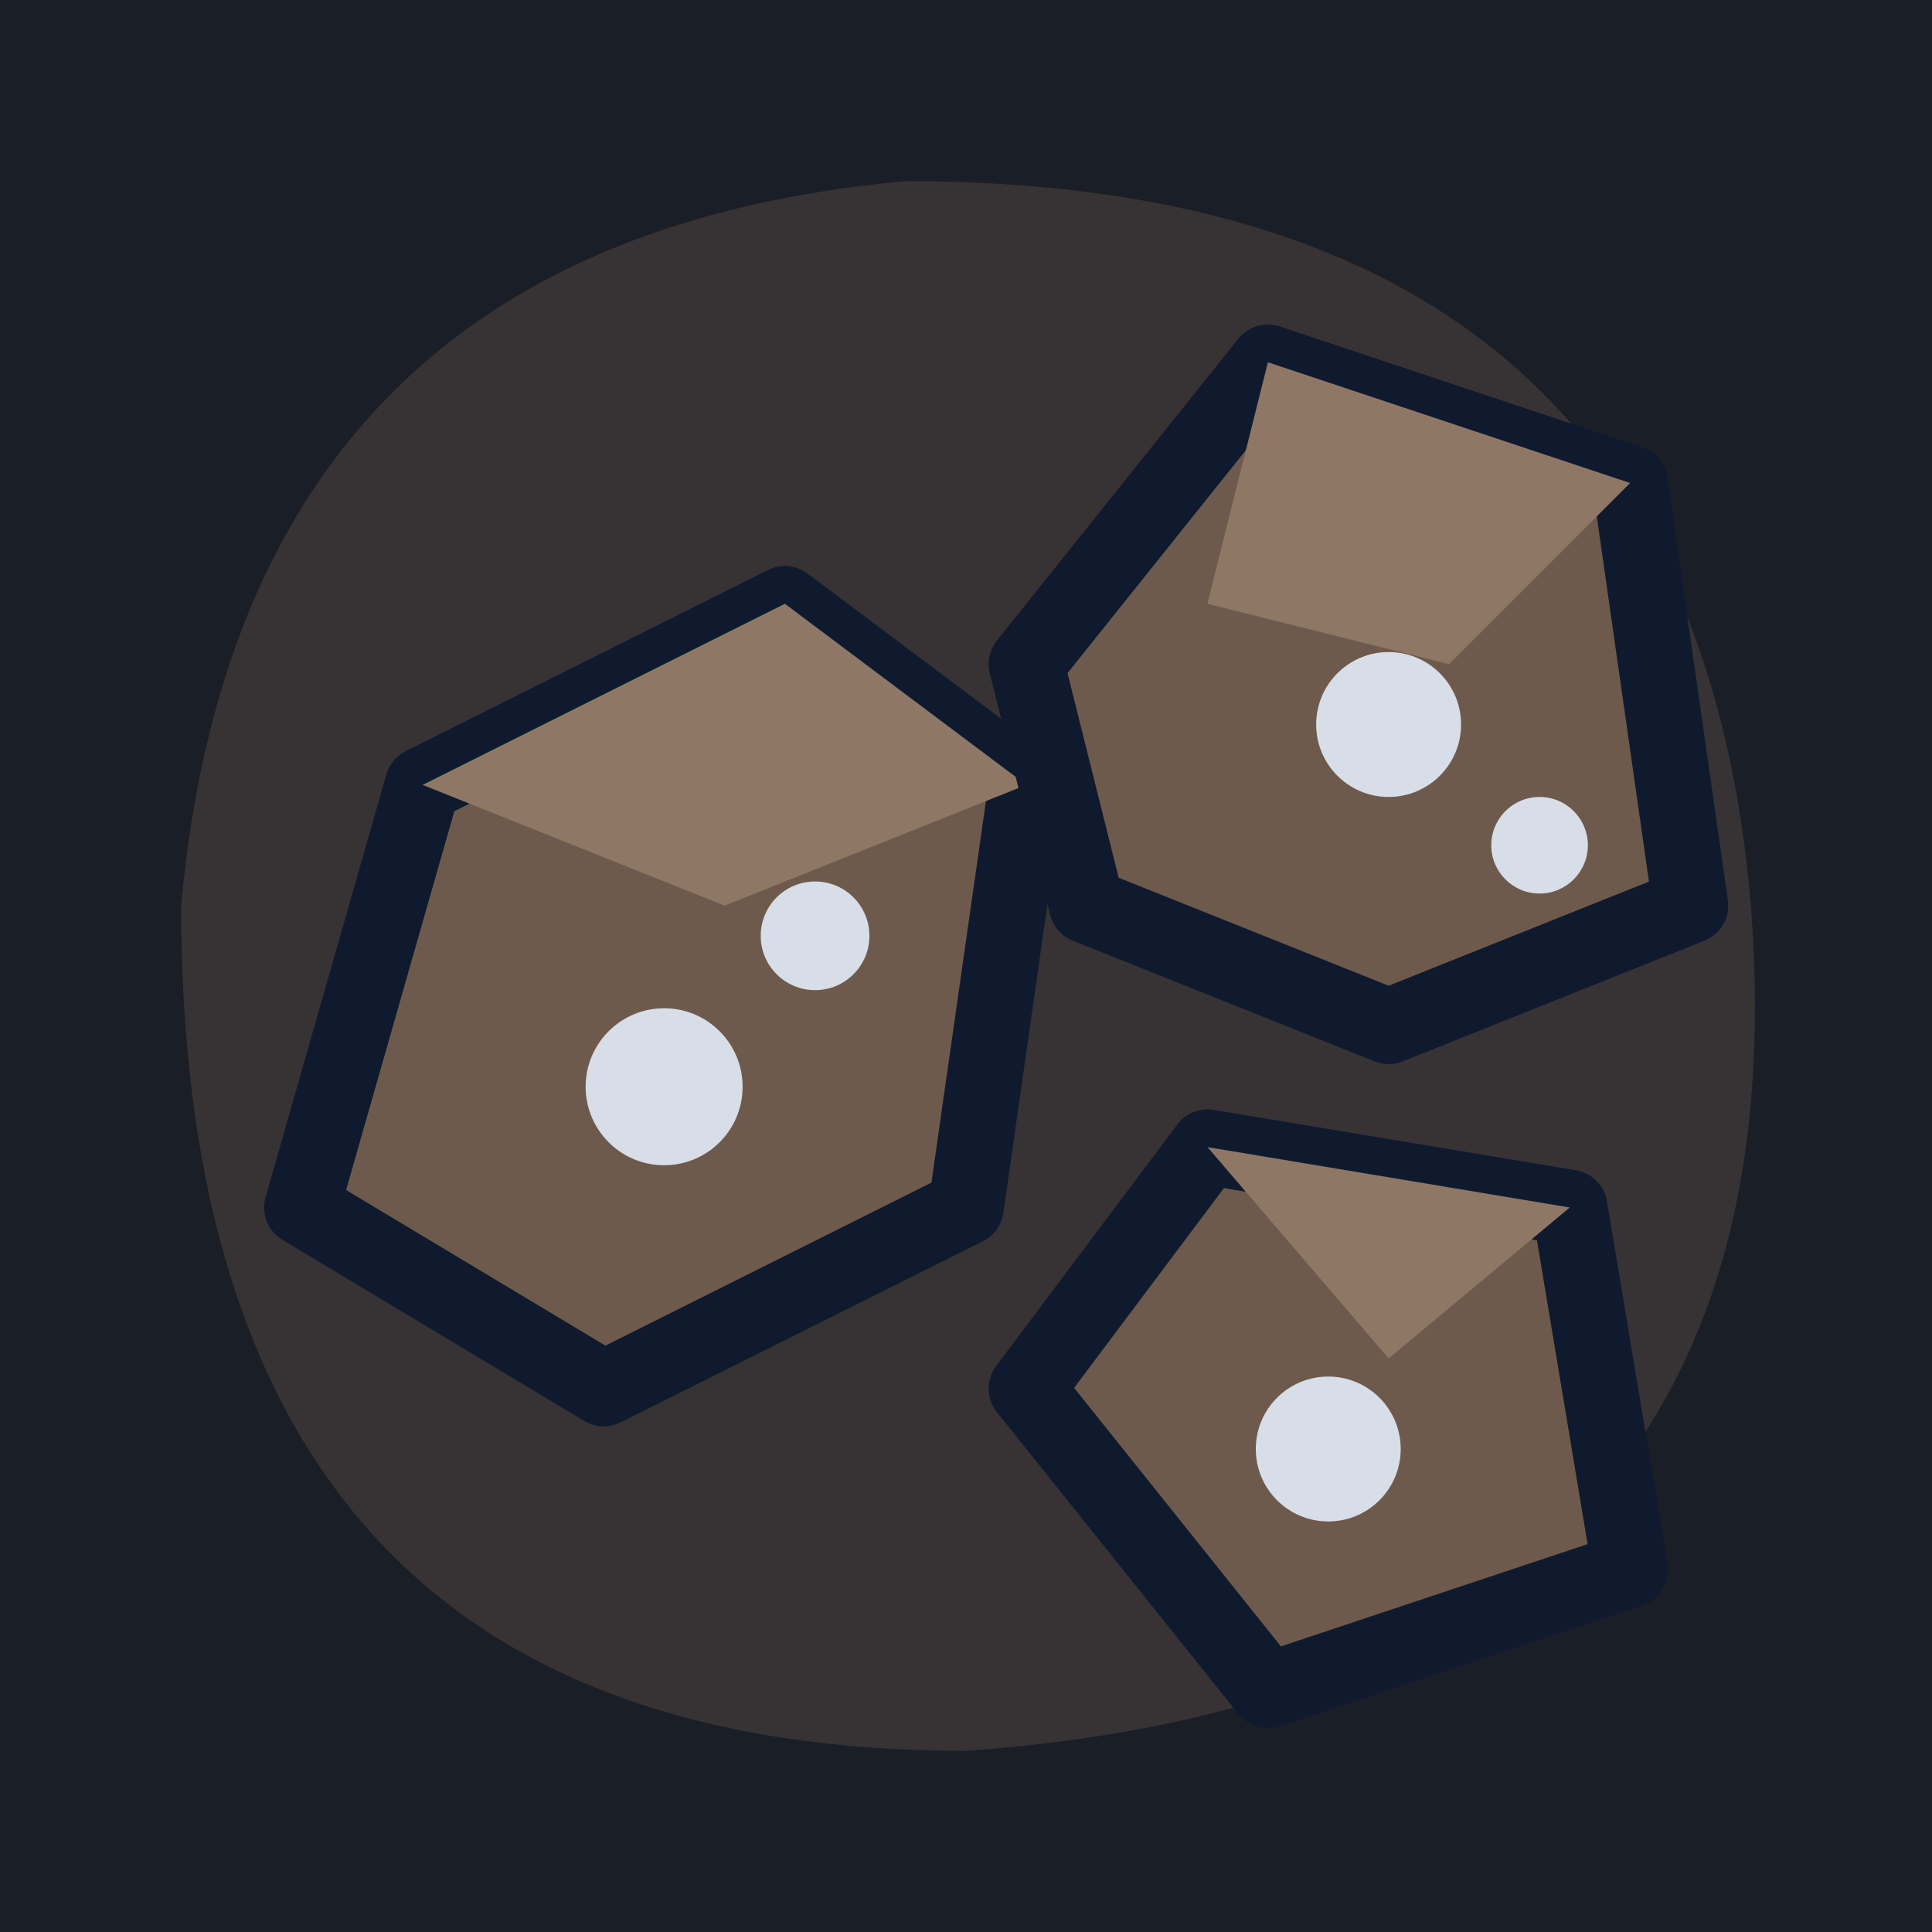
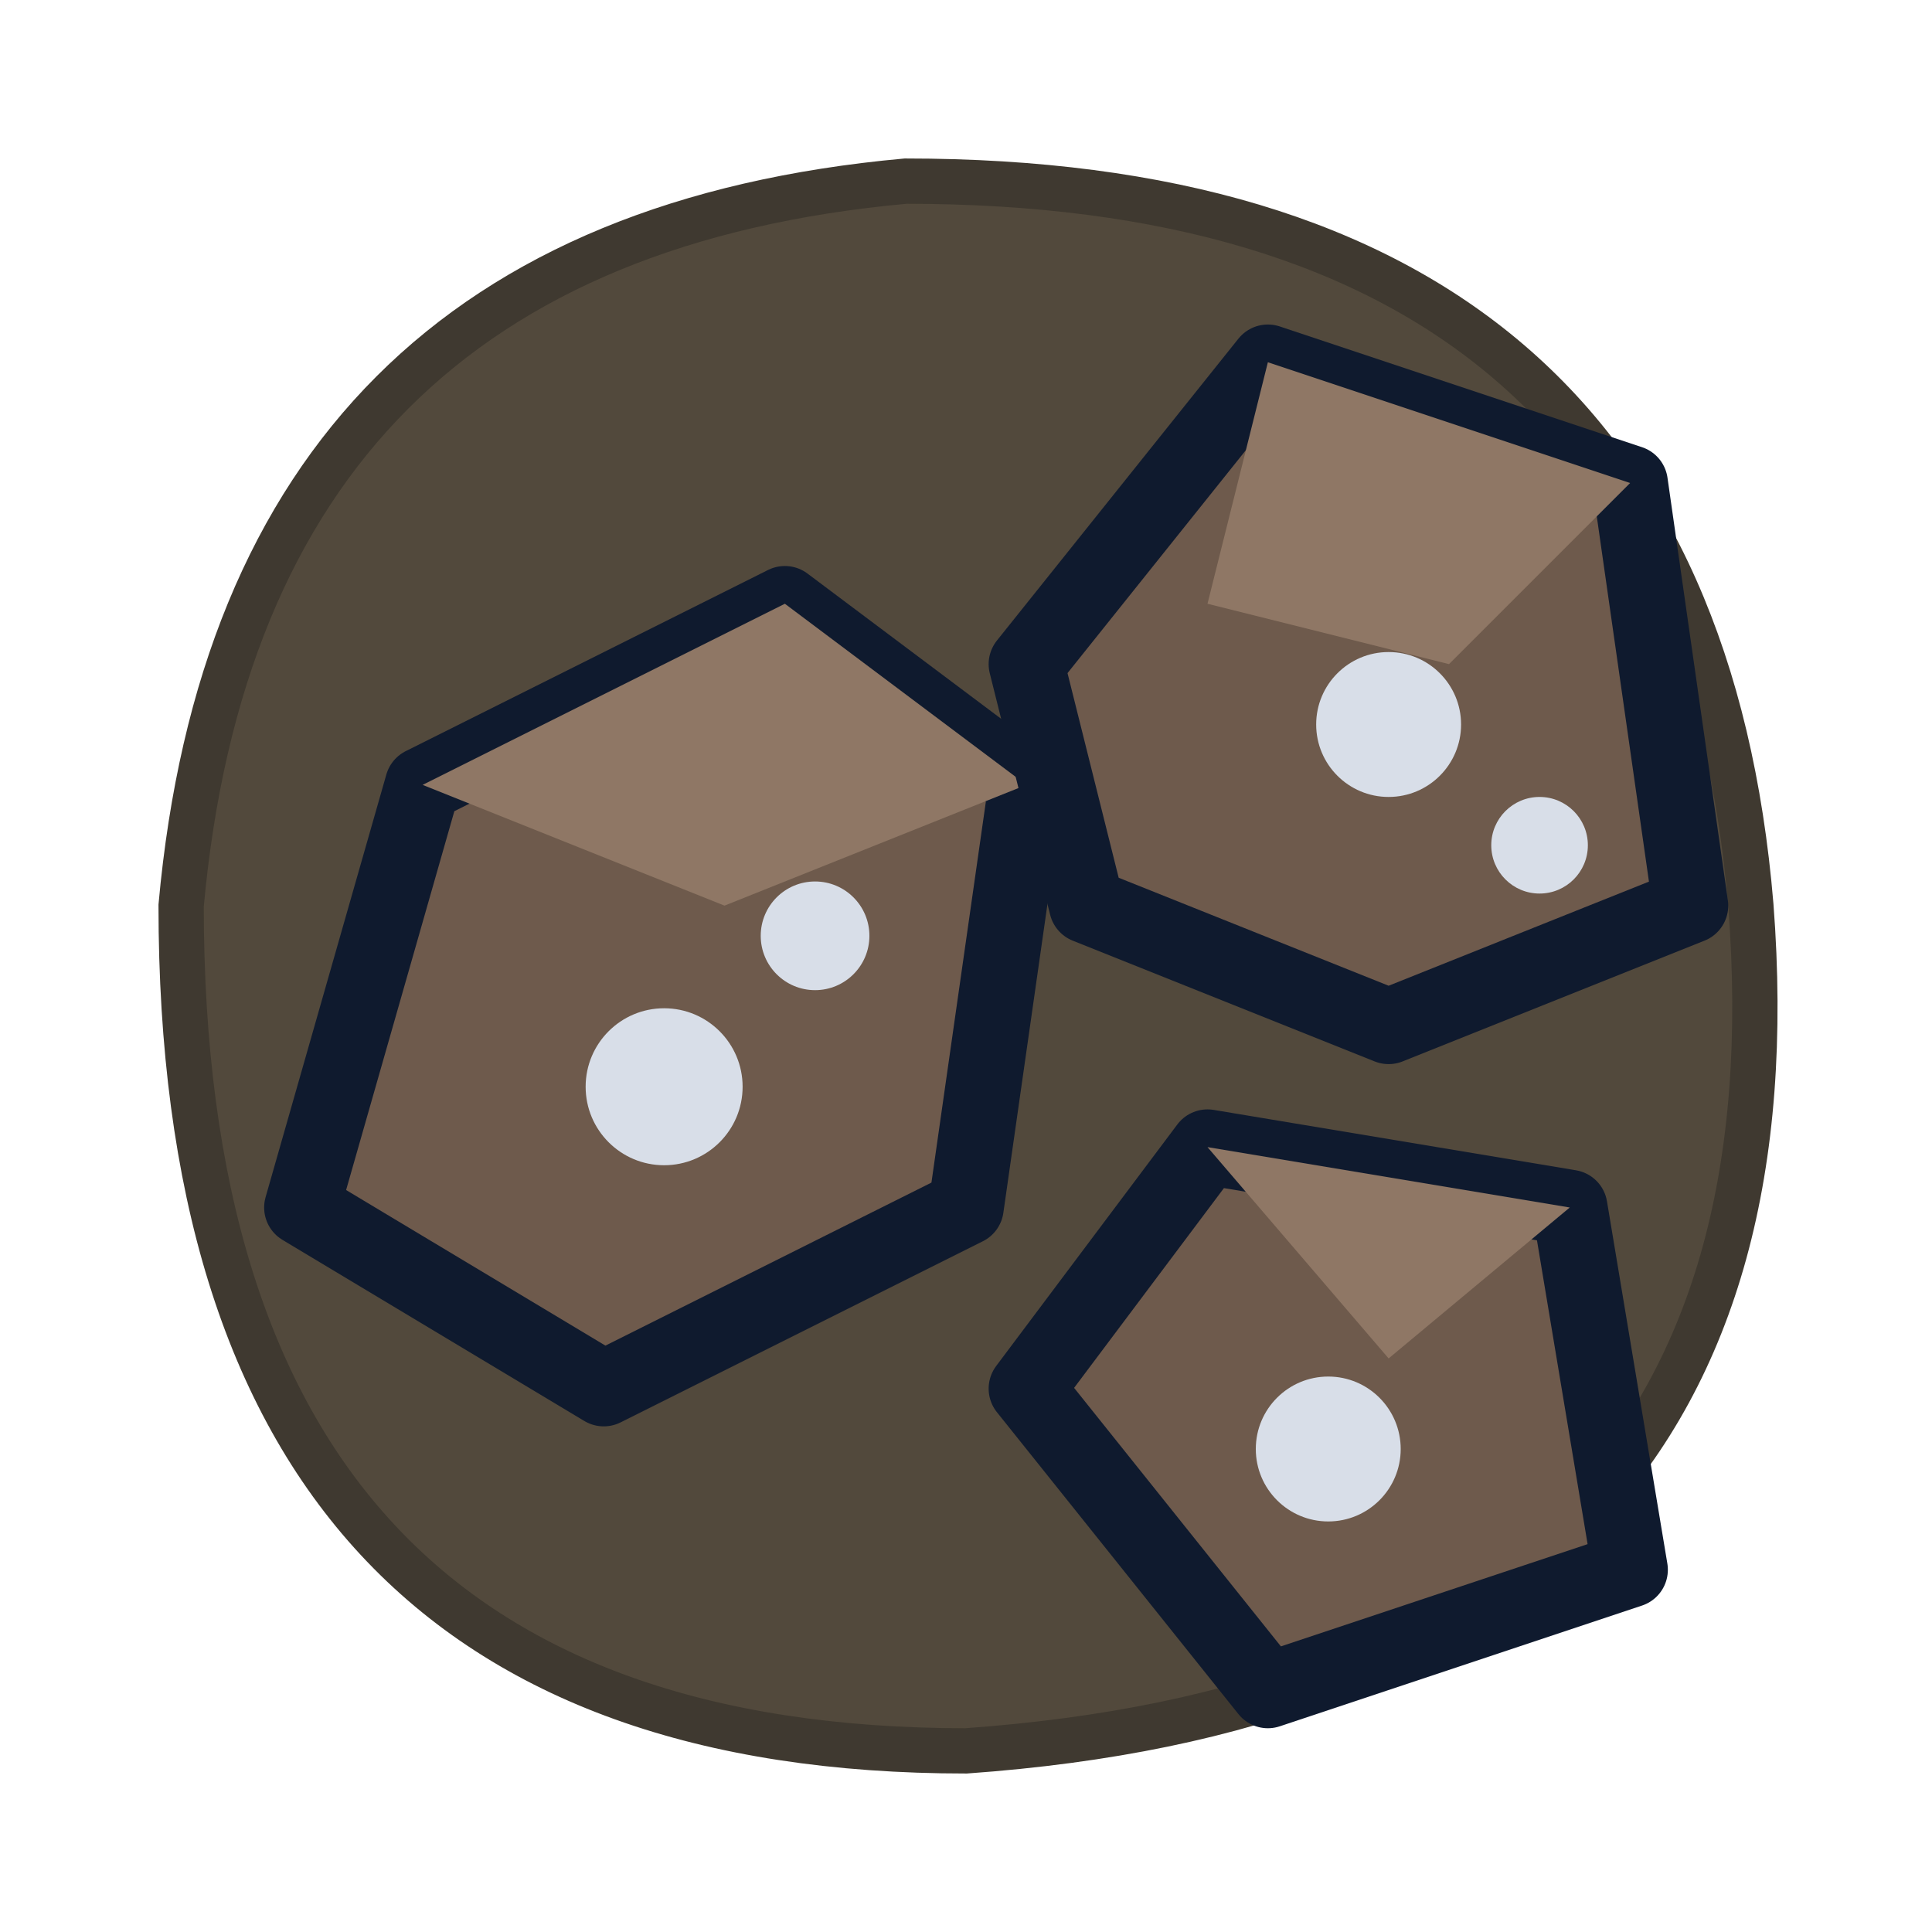
<svg xmlns="http://www.w3.org/2000/svg" viewBox="0 0 64 64">
-   <rect width="64" height="64" fill="#1a1e26" />
-   <path d="M6 30 Q8 8 30 6 Q56 6 58 30 Q60 56 32 58 Q6 58 6 30 Z" fill="#6e5a4c" opacity="0.35" />
+   <path d="M6 30 Q8 8 30 6 Q56 6 58 30 Q60 56 32 58 Q6 58 6 30 Z" fill="#3f3527" stroke="#2a2419" stroke-width="1.5" opacity="0.9" />
  <path d="M10 40 L14 26 L26 20 L34 26 L32 40 L20 46 Z" fill="#6e5a4c" stroke="#0f1a2e" stroke-width="2.5" stroke-linejoin="round" />
  <path d="M14 26 L26 20 L34 26 L24 30 Z" fill="#8f7765" />
  <path d="M34 22 L42 12 L54 16 L56 30 L46 34 L36 30 Z" fill="#6e5a4c" stroke="#0f1a2e" stroke-width="2.5" stroke-linejoin="round" />
  <path d="M42 12 L54 16 L48 22 L40 20 Z" fill="#8f7765" />
  <path d="M34 46 L40 38 L52 40 L54 52 L42 56 Z" fill="#6e5a4c" stroke="#0f1a2e" stroke-width="2.5" stroke-linejoin="round" />
  <path d="M40 38 L52 40 L46 45 Z" fill="#8f7765" />
  <g fill="#d8dee8">
    <circle cx="22" cy="36" r="2.6" />
    <circle cx="27" cy="31" r="1.8" />
    <circle cx="46" cy="24" r="2.4" />
    <circle cx="51" cy="28" r="1.6" />
    <circle cx="44" cy="48" r="2.4" />
  </g>
</svg>
